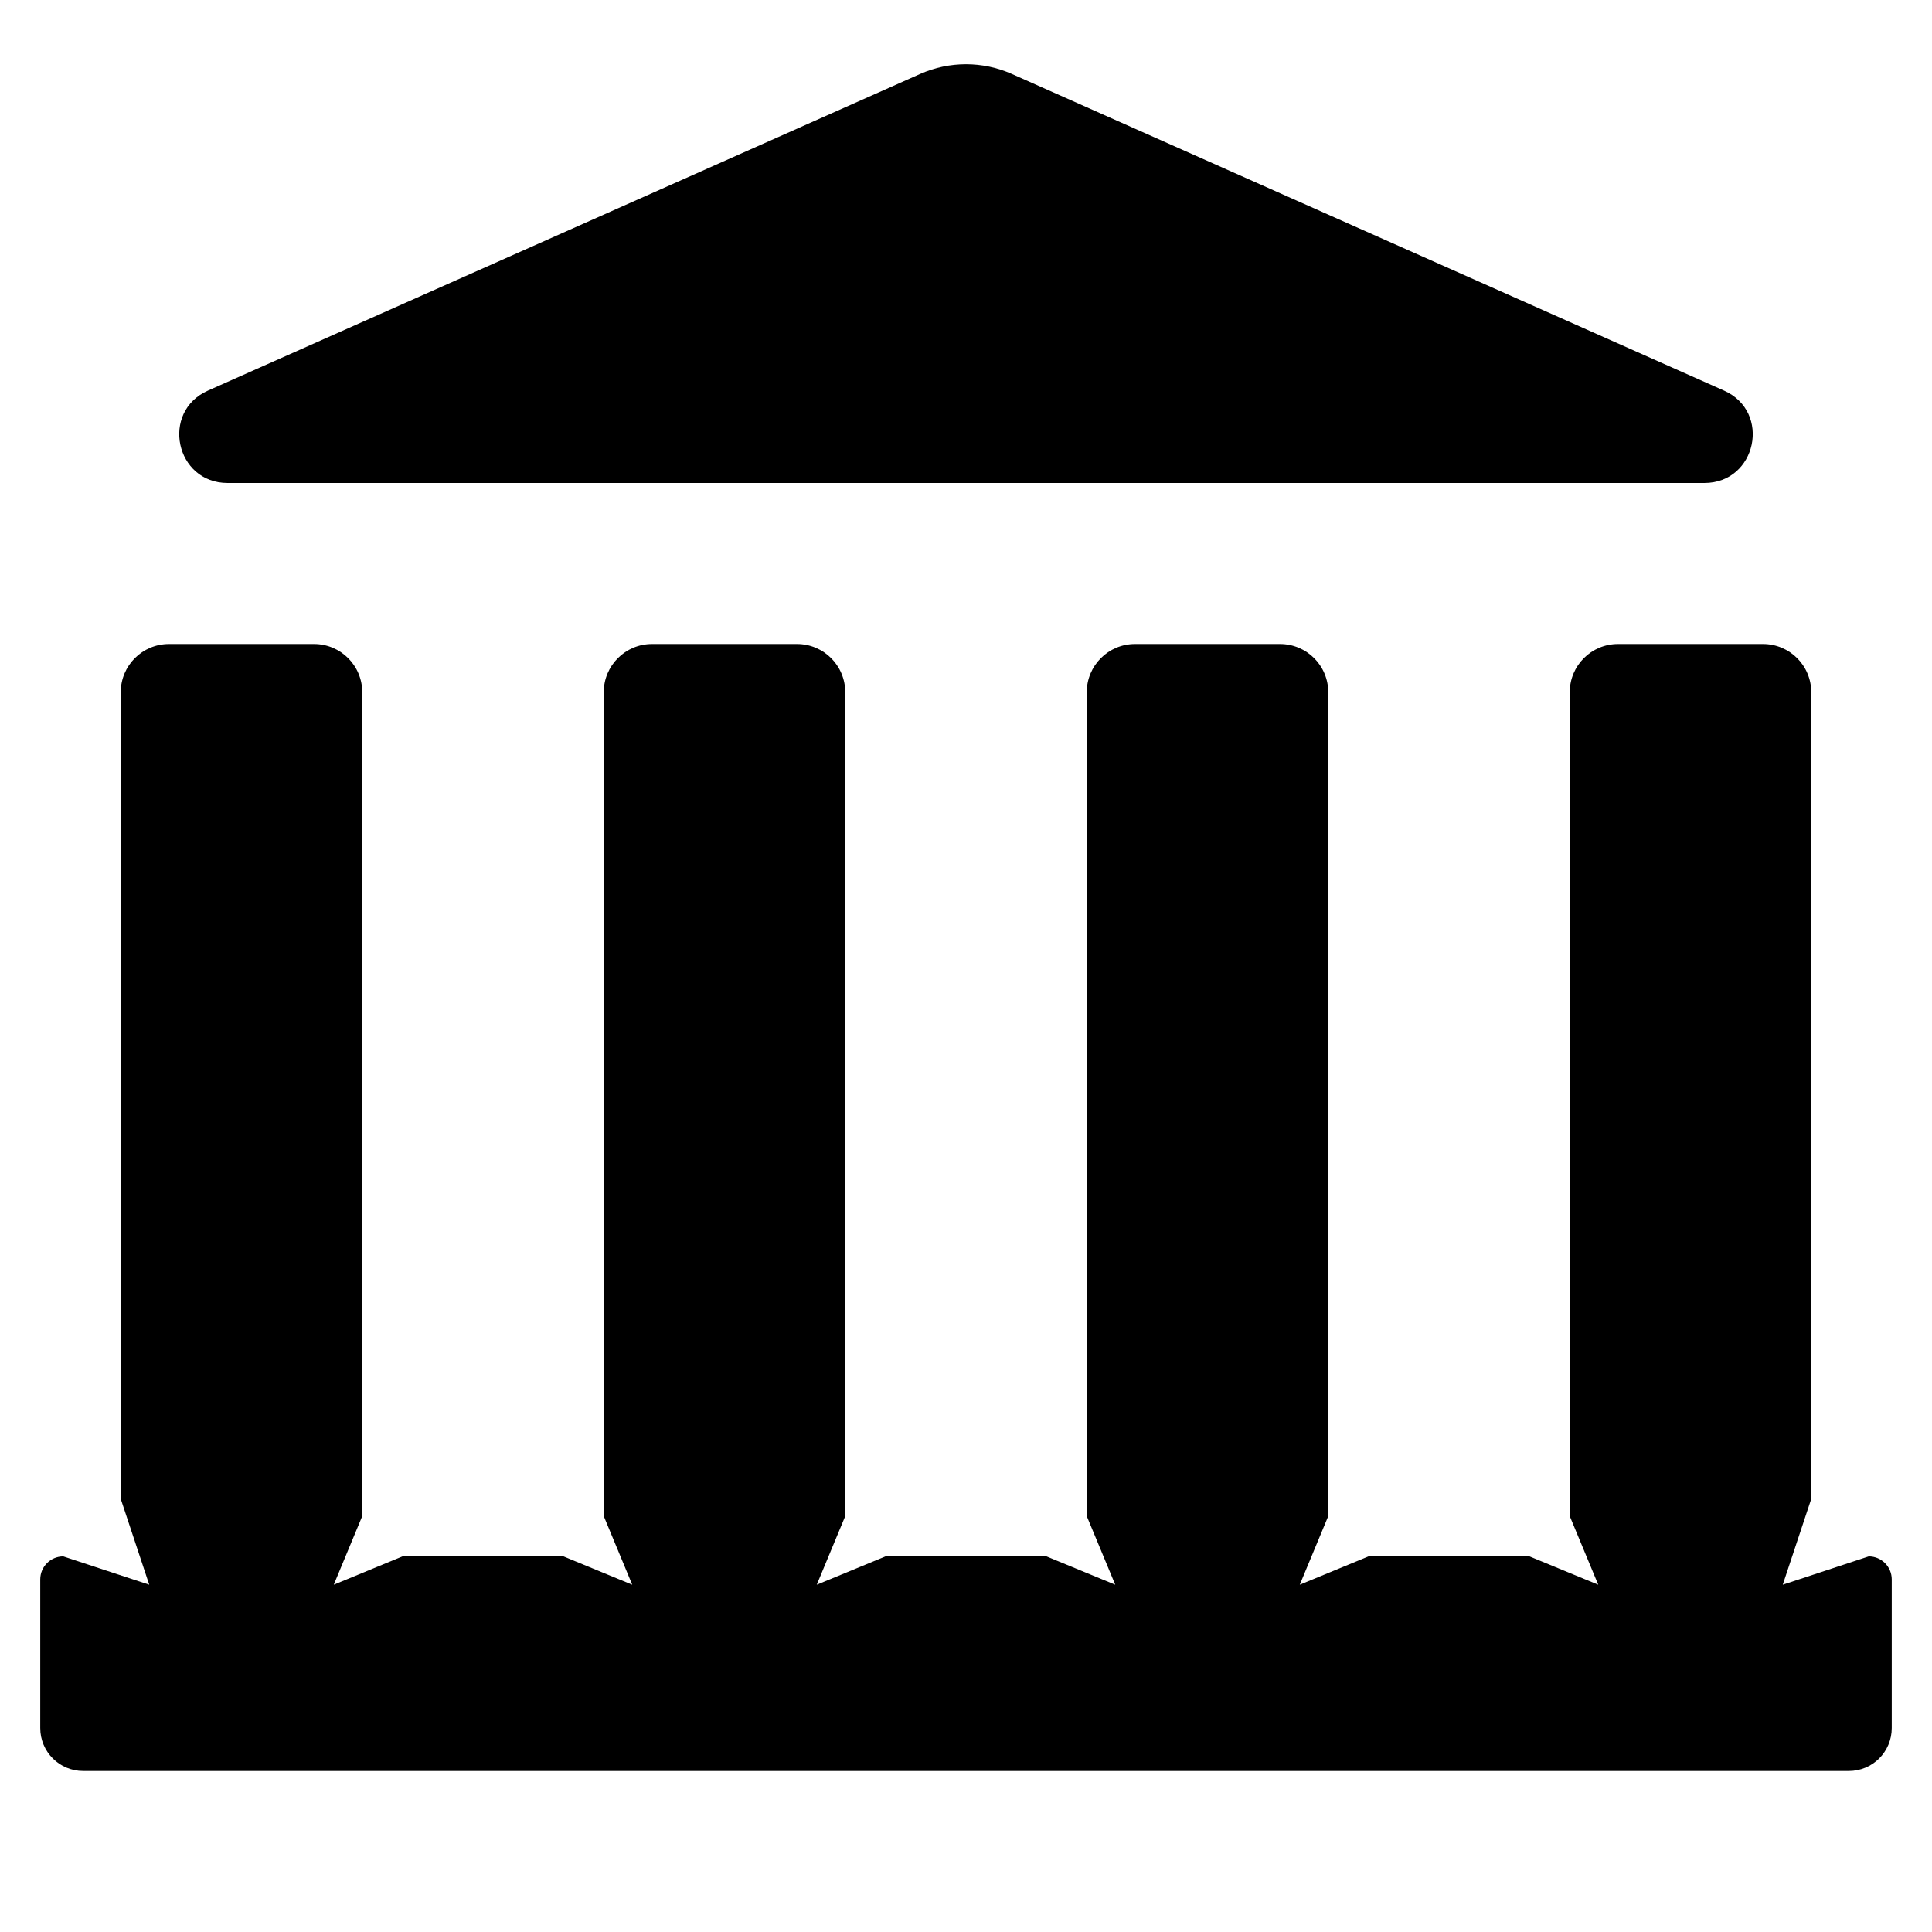
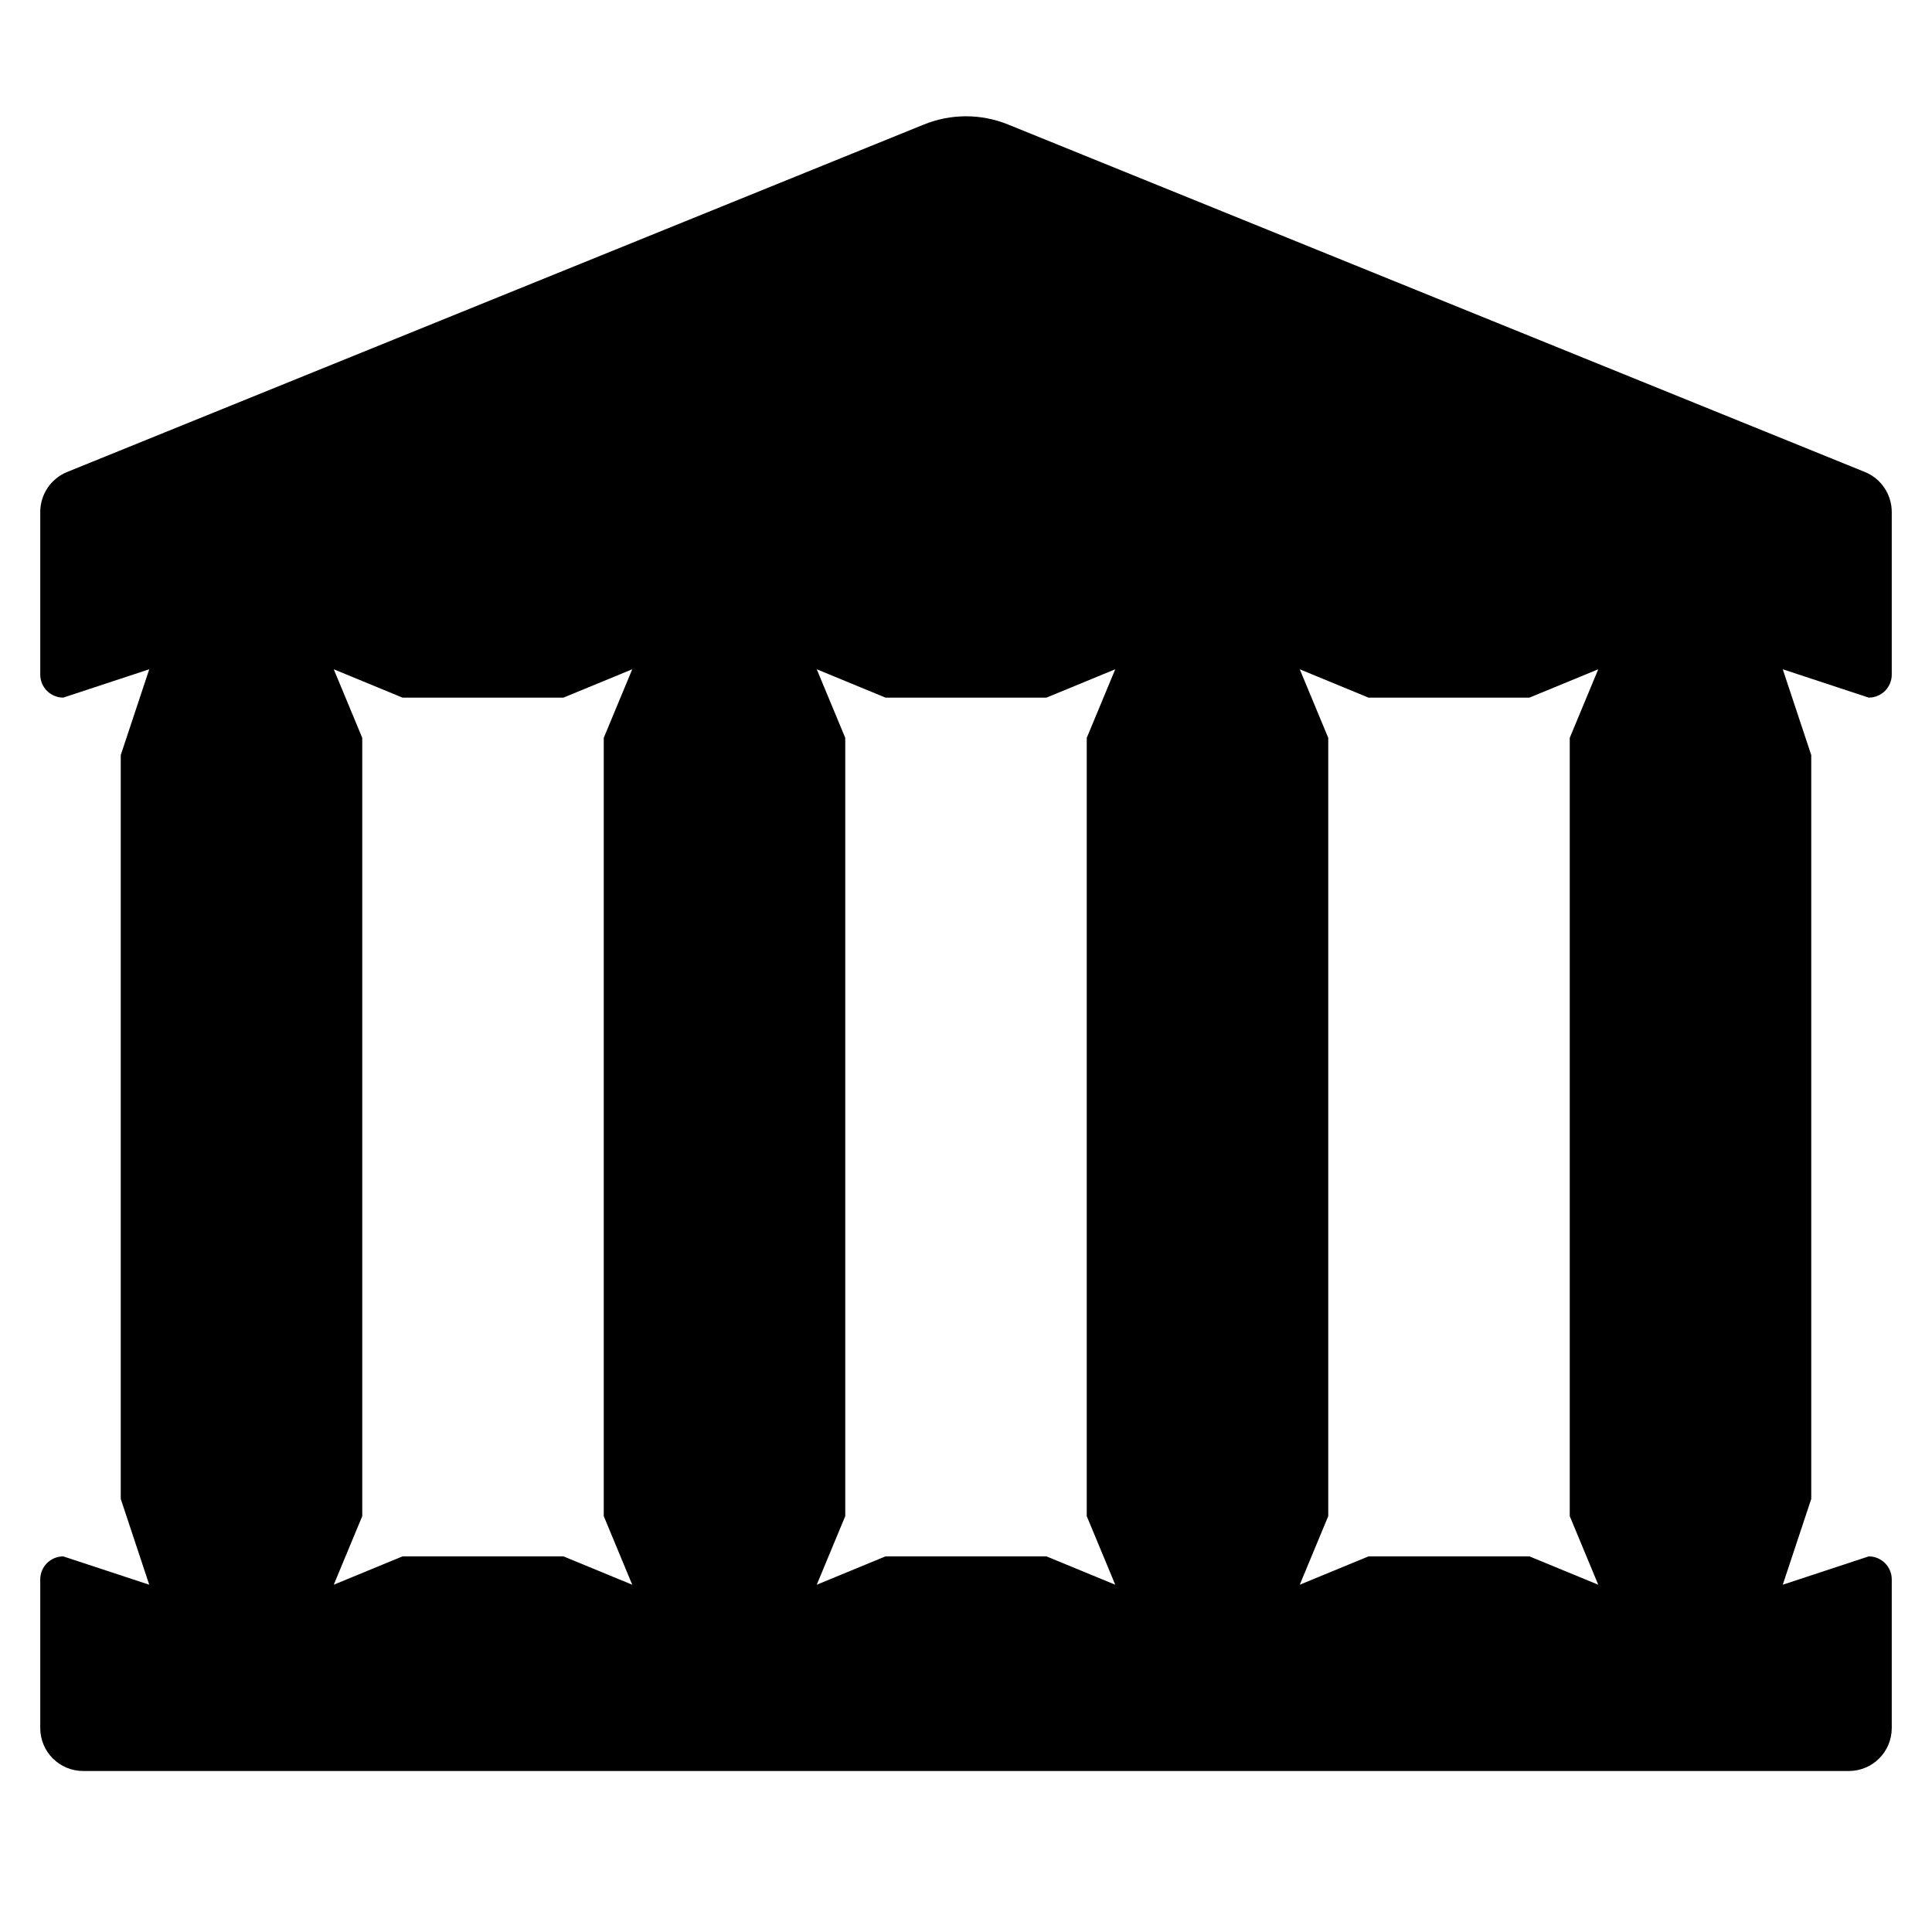
<svg xmlns="http://www.w3.org/2000/svg" width="12" height="12" viewBox="0 0 12 12">
-   <path fill="currentColor" d="M1.292 2.426L5.716 0.459C5.897 0.379 6.103 0.379 6.284 0.459L10.708 2.426C11.004 2.557 10.911 3 10.586 3L1.414 3C1.089 3 0.996 2.557 1.292 2.426ZM1.05 4L1.95 4C2.116 4 2.25 4.134 2.25 4.3L2.25 9.417L2.073 9.843L2.5 9.667L3.5 9.667L3.927 9.843L3.75 9.417L3.75 4.3C3.75 4.134 3.884 4 4.05 4L4.95 4C5.116 4 5.25 4.134 5.25 4.3L5.25 9.417L5.073 9.843L5.5 9.667L6.5 9.667L6.927 9.843L6.75 9.417L6.75 4.3C6.75 4.134 6.884 4 7.05 4L7.95 4C8.116 4 8.25 4.134 8.25 4.3L8.25 9.417L8.073 9.843L8.5 9.667L9.5 9.667L9.927 9.843L9.75 9.417L9.75 4.3C9.75 4.134 9.884 4 10.05 4L10.95 4C11.116 4 11.25 4.134 11.25 4.3L11.25 9.31L11.073 9.843L11.607 9.667C11.686 9.667 11.75 9.731 11.75 9.81L11.75 10.733C11.75 10.881 11.631 11 11.483 11L0.517 11C0.369 11 0.25 10.881 0.25 10.733L0.25 9.81C0.25 9.731 0.314 9.667 0.393 9.667L0.927 9.843L0.75 9.31L0.75 4.3C0.75 4.134 0.884 4 1.05 4Z" />
+   <path fill="currentColor" d="M0.25 4.19L0.25 3.18C0.25 3.071 0.316 2.973 0.416 2.932L5.737 0.774C5.906 0.705 6.094 0.705 6.263 0.774L11.584 2.932C11.684 2.973 11.75 3.071 11.75 3.18L11.75 4.19C11.75 4.269 11.686 4.333 11.607 4.333L11.073 4.157L11.25 4.69L11.25 9.31L11.073 9.843L11.607 9.667C11.686 9.667 11.75 9.731 11.75 9.81L11.75 10.733C11.75 10.881 11.631 11 11.483 11L0.517 11C0.369 11 0.25 10.881 0.25 10.733L0.25 9.81C0.25 9.731 0.314 9.667 0.393 9.667L0.927 9.843L0.75 9.31L0.75 4.69L0.927 4.157L0.393 4.333C0.314 4.333 0.25 4.269 0.25 4.19ZM9.5 4.333L8.5 4.333L8.073 4.157L8.25 4.583L8.25 9.417L8.073 9.843L8.5 9.667L9.5 9.667L9.927 9.843L9.75 9.417L9.75 4.583L9.927 4.157L9.5 4.333ZM6.5 4.333L5.5 4.333L5.073 4.157L5.25 4.583L5.25 9.417L5.073 9.843L5.5 9.667L6.5 9.667L6.927 9.843L6.75 9.417L6.75 4.583L6.927 4.157L6.5 4.333ZM3.5 4.333L2.5 4.333L2.073 4.157L2.25 4.583L2.25 9.417L2.073 9.843L2.5 9.667L3.5 9.667L3.927 9.843L3.75 9.417L3.75 4.583L3.927 4.157L3.5 4.333Z" />
</svg>
